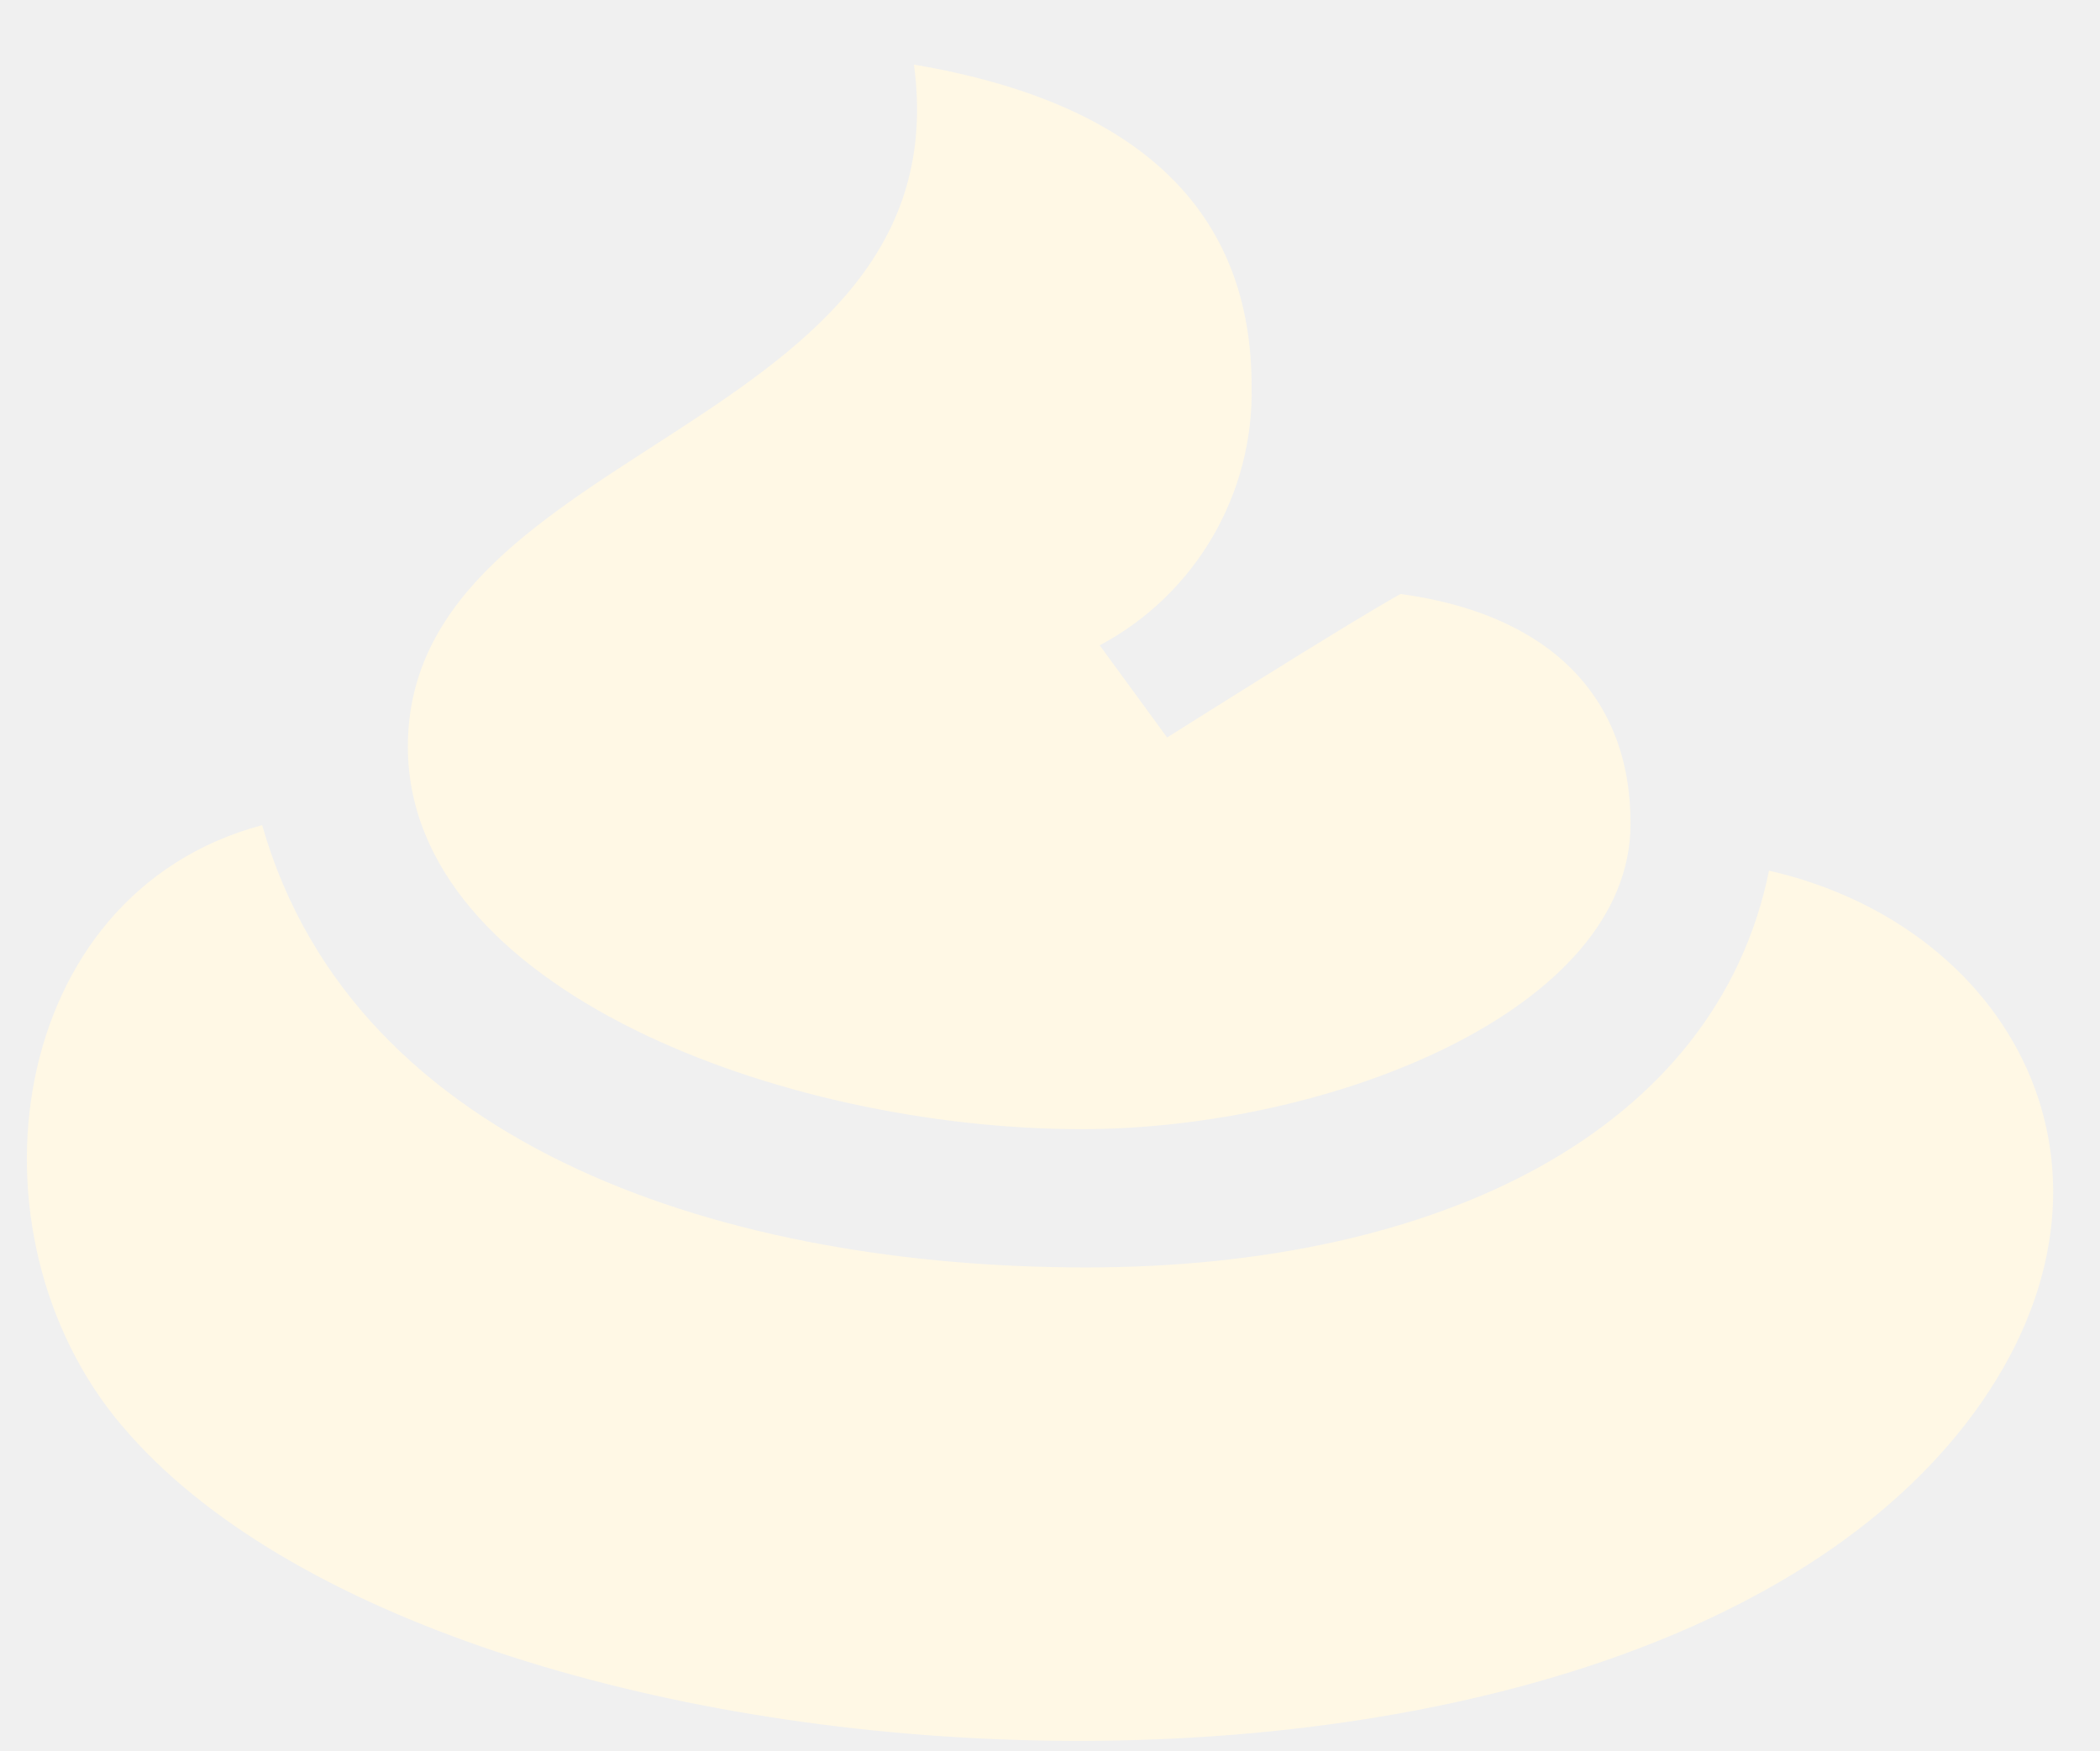
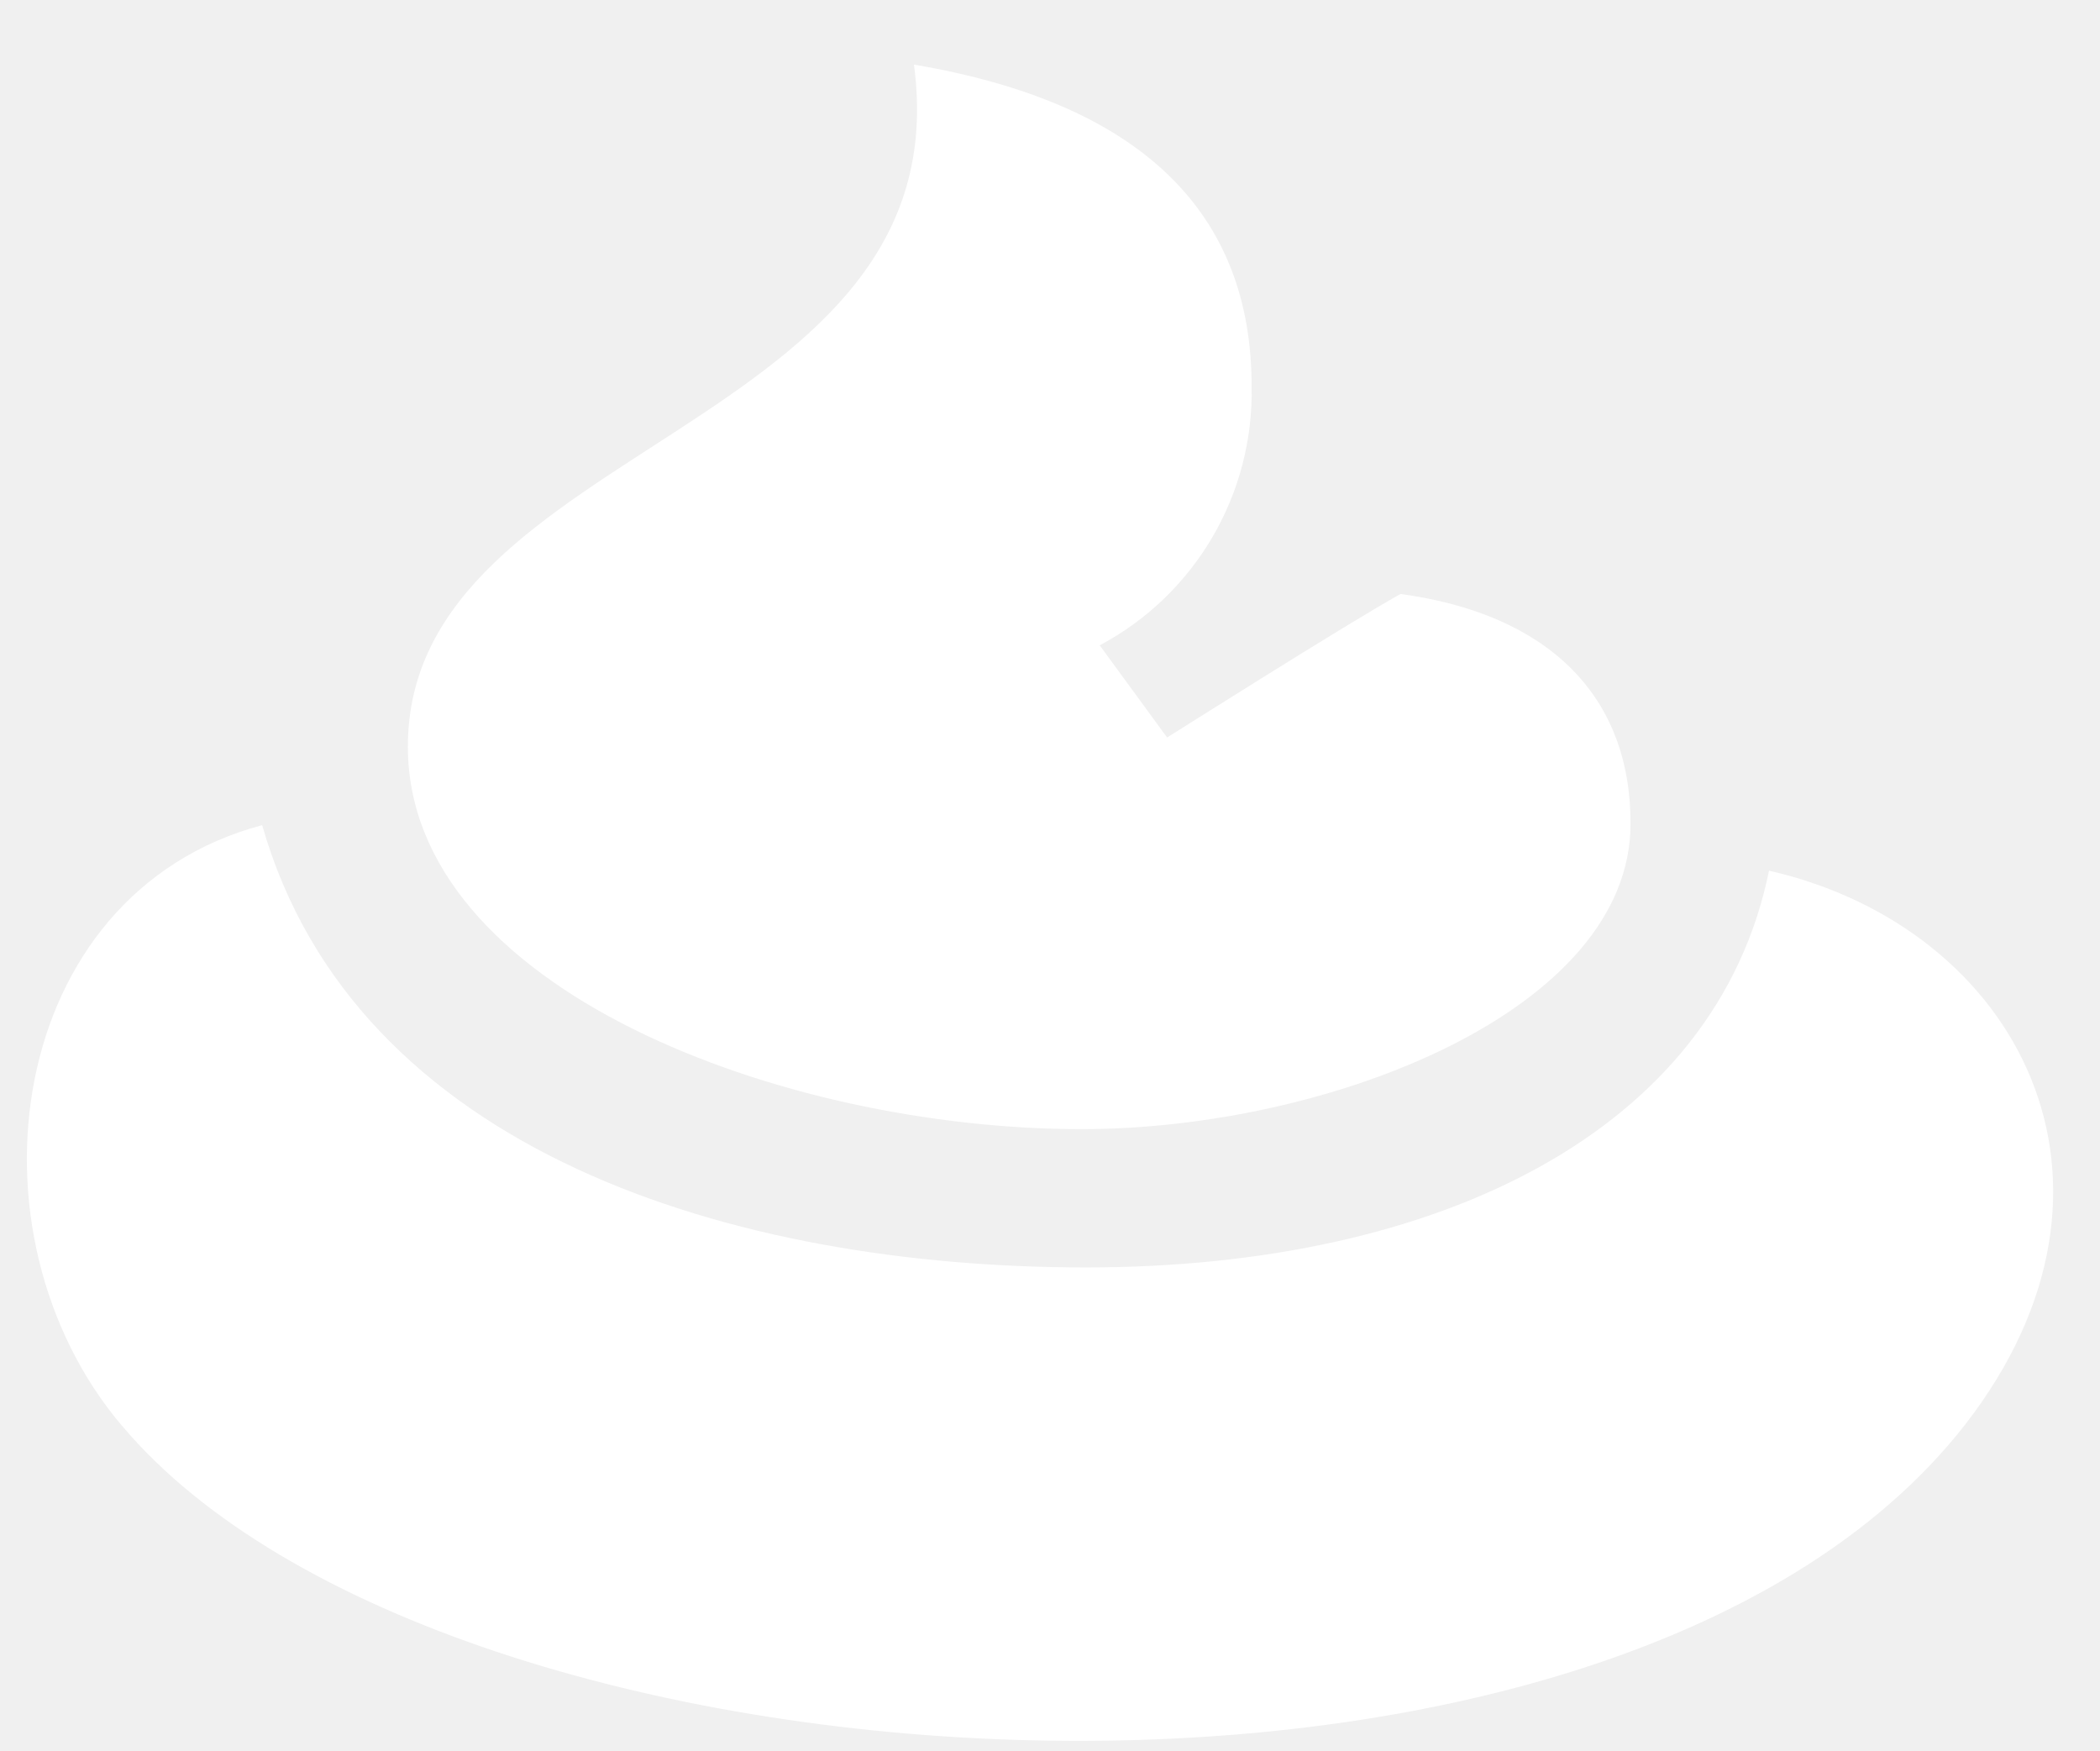
<svg xmlns="http://www.w3.org/2000/svg" width="18" height="15" fill="none">
-   <path fill-rule="evenodd" clip-rule="evenodd" d="M1.047 12.22c-1.4-1.65-1-4.563 1.2-5.149.8 2.8 4.036 3.79 7.062 3.79 3.026 0 5.4-1.17 5.854-3.4 2.138.488 3.29 2.678 1.68 4.748-3.052 3.912-13.026 3.296-15.796.01ZM9.27 9.676c-2.558 0-5.774-1.2-5.774-3.278 0-2.612 4.76-2.696 4.338-5.844 1.948.328 2.894 1.268 2.894 2.754a2.455 2.455 0 0 1-1.302 2.222l.578.79s1.53-.968 2-1.23c1.258.17 1.972.864 1.972 1.964.006 1.604-2.582 2.622-4.706 2.622Z" fill="#FFF8E5" />
+   <path fill-rule="evenodd" clip-rule="evenodd" d="M1.047 12.22c-1.4-1.65-1-4.563 1.2-5.149.8 2.8 4.036 3.79 7.062 3.79 3.026 0 5.4-1.17 5.854-3.4 2.138.488 3.29 2.678 1.68 4.748-3.052 3.912-13.026 3.296-15.796.01ZM9.27 9.676c-2.558 0-5.774-1.2-5.774-3.278 0-2.612 4.76-2.696 4.338-5.844 1.948.328 2.894 1.268 2.894 2.754a2.455 2.455 0 0 1-1.302 2.222l.578.79s1.53-.968 2-1.23c1.258.17 1.972.864 1.972 1.964.006 1.604-2.582 2.622-4.706 2.622Z" fill="#FFFFFF" />
</svg>
